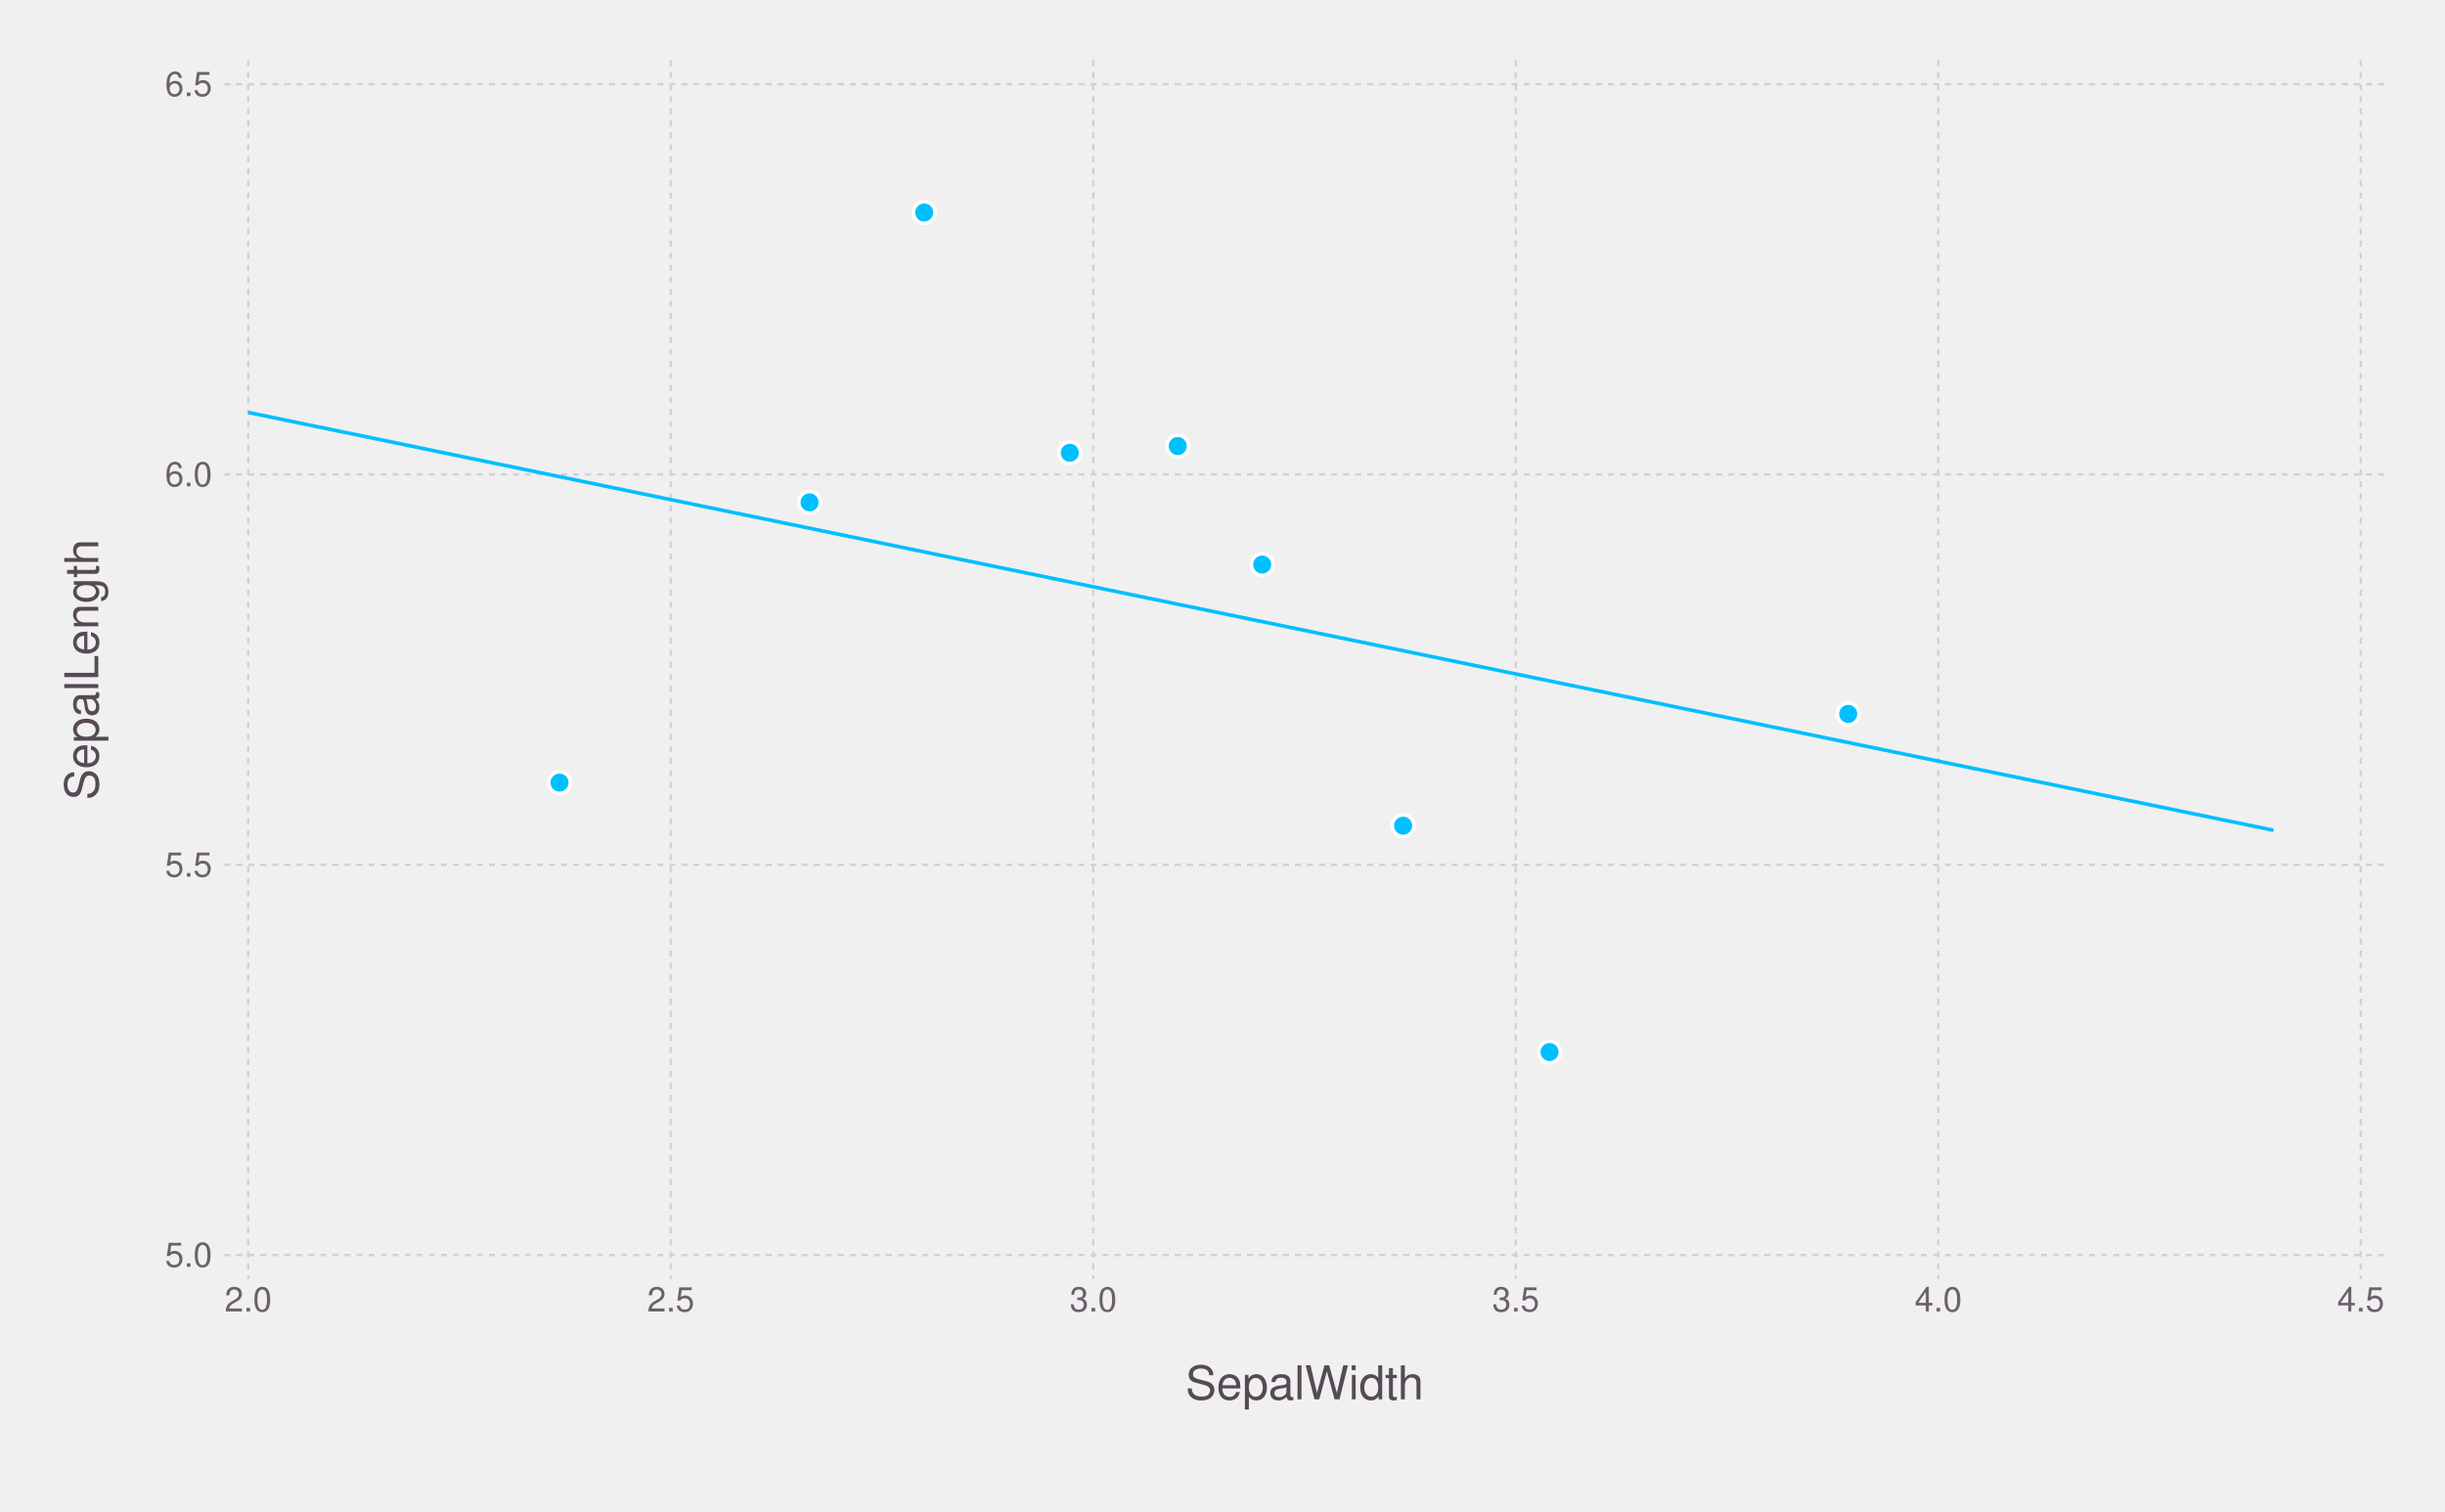
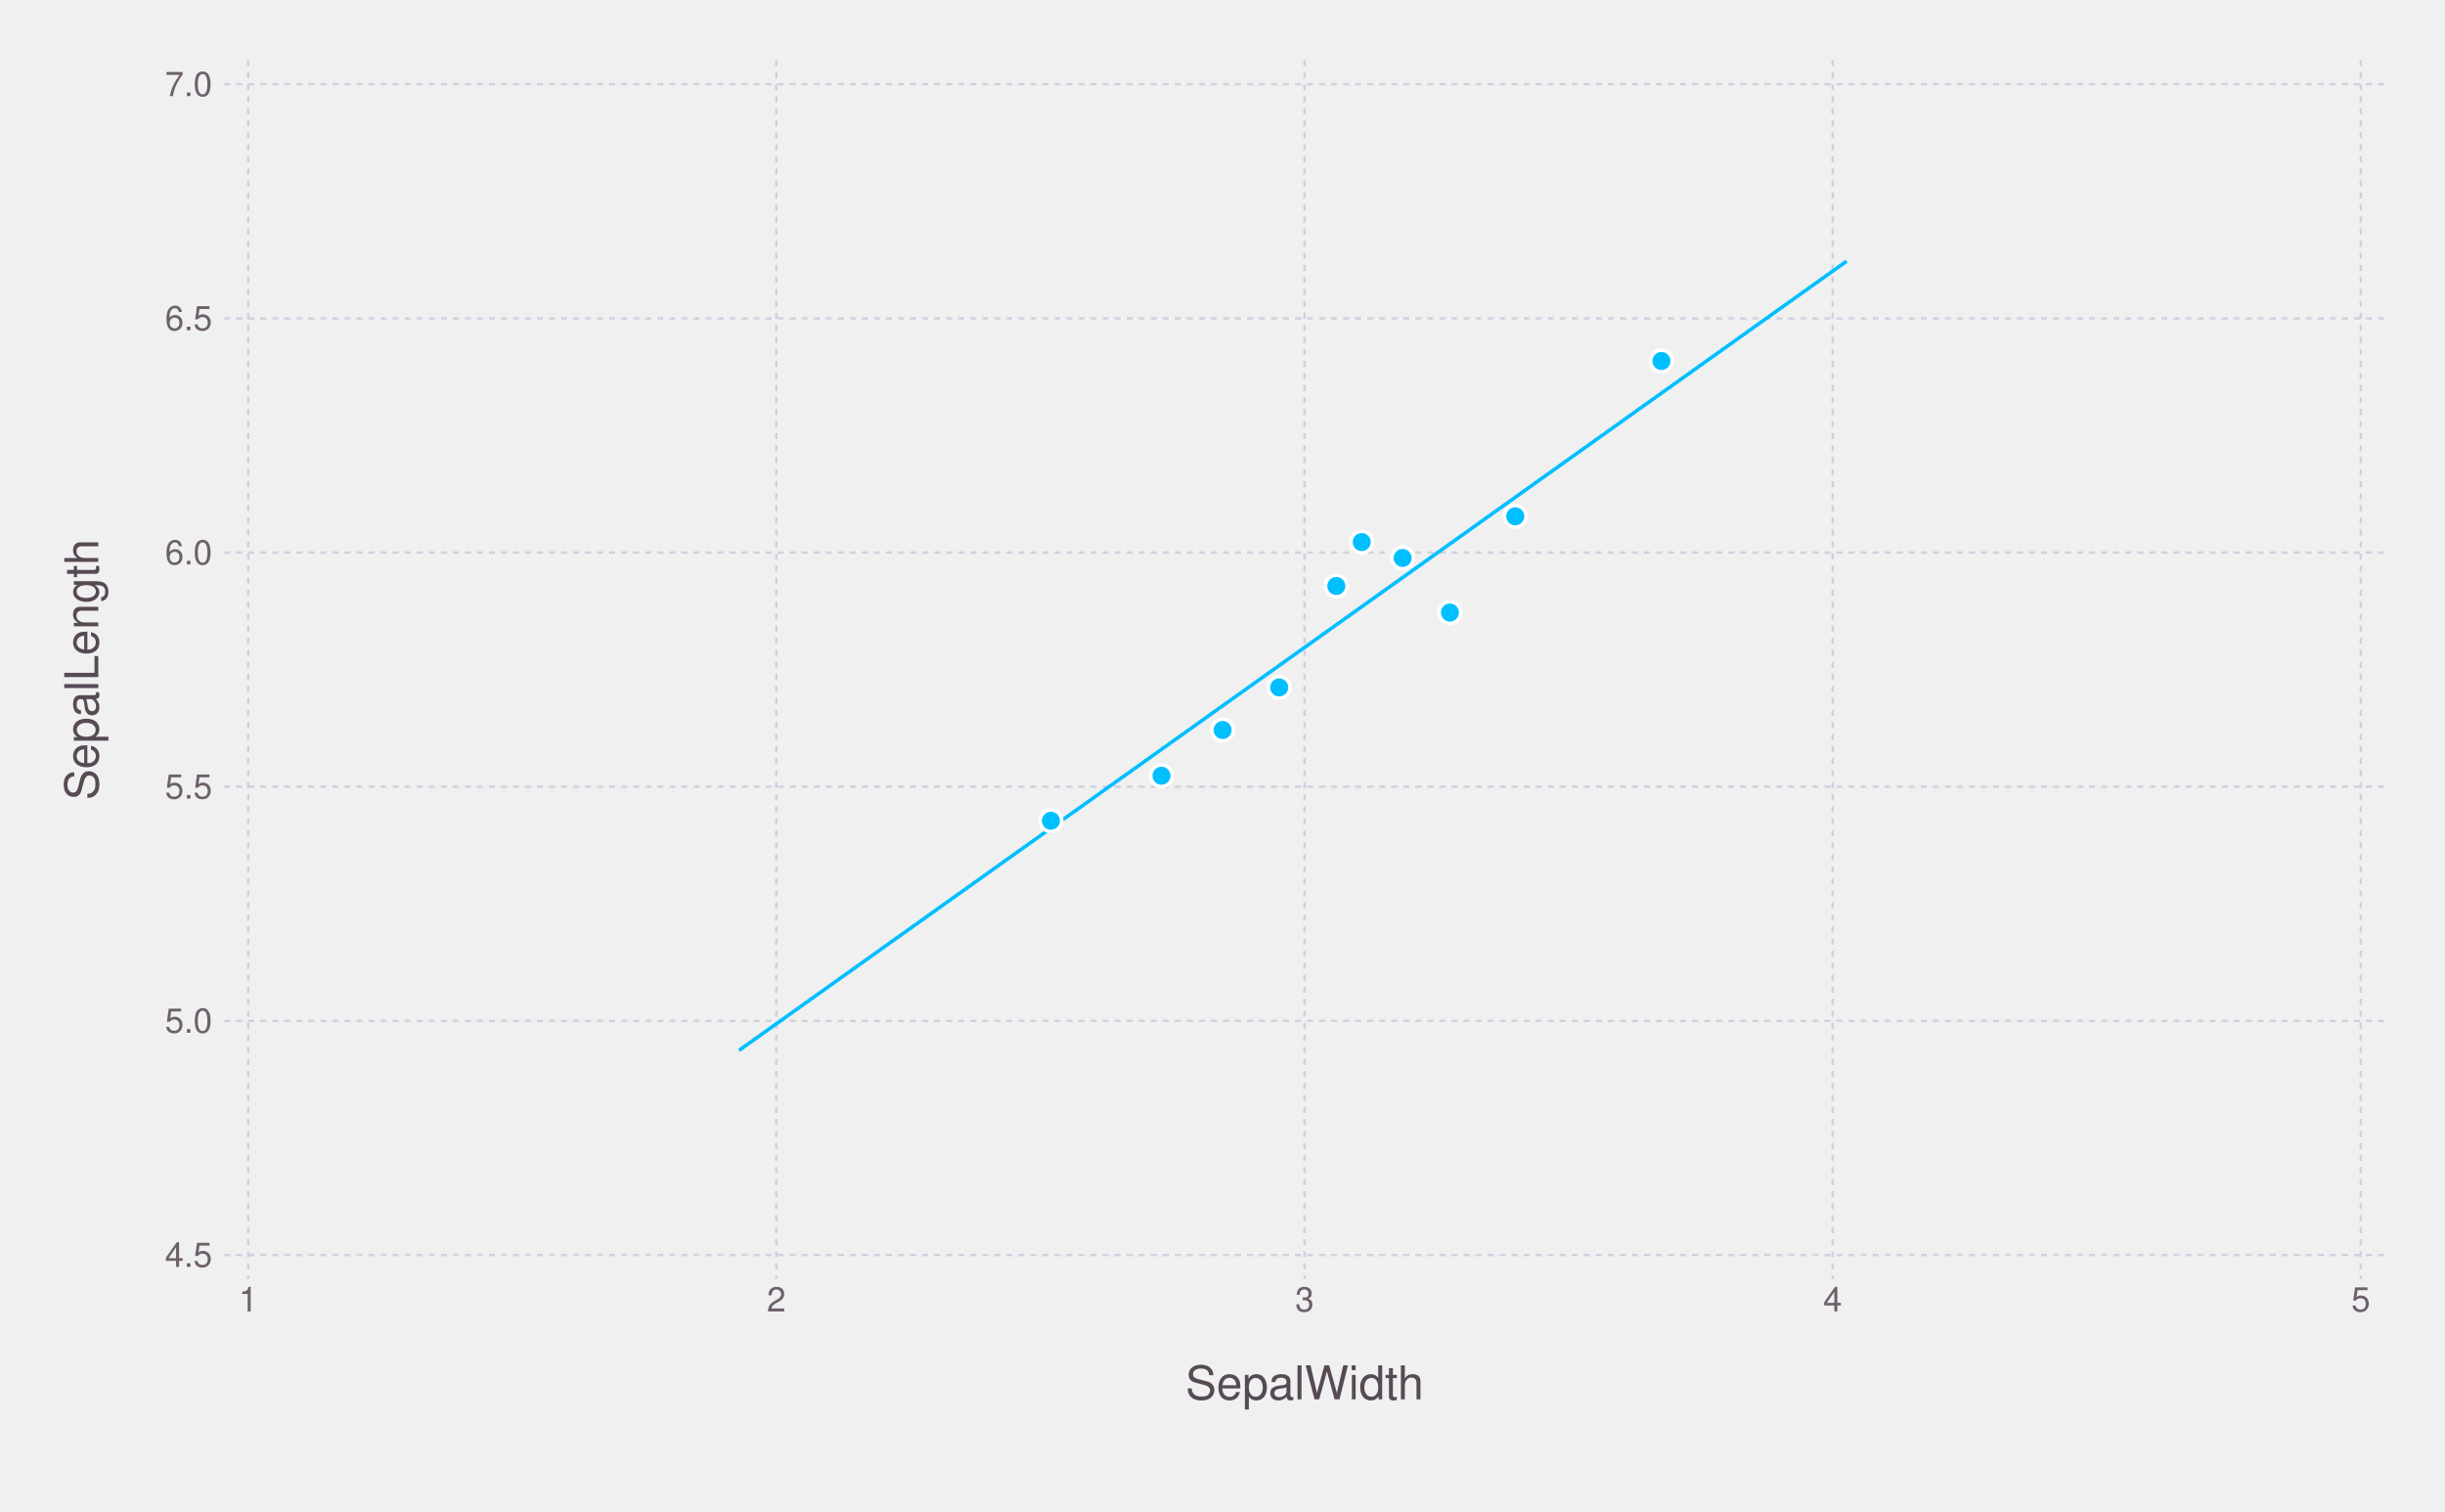
<svg xmlns="http://www.w3.org/2000/svg" version="1.2" width="203.2mm" height="125.58mm" viewBox="0 0 203.2 125.58" stroke="none" fill="#000000" stroke-width="0.3" font-size="3.88">
-   <g class="plotroot xscalable yscalable" id="fig-d91bbb42c51d426f9777e806d683dfd7-element-1">
-     <g font-size="3.88" font-family="'PT Sans','Helvetica Neue','Helvetica',sans-serif" fill="#564A55" stroke="#000000" stroke-opacity="0.000" id="fig-d91bbb42c51d426f9777e806d683dfd7-element-2">
+   <g class="plotroot xscalable yscalable" id="fig-e61b5fa6c5ee41cab301127ca3ec6ecc-element-1">
+     <g font-size="3.88" font-family="'PT Sans','Helvetica Neue','Helvetica',sans-serif" fill="#564A55" stroke="#000000" stroke-opacity="0.000" id="fig-e61b5fa6c5ee41cab301127ca3ec6ecc-element-2">
      <text x="108.42" y="113.97" text-anchor="middle" dy="0.6em">SepalWidth</text>
    </g>
-     <g class="guide xlabels" font-size="2.82" font-family="'PT Sans Caption','Helvetica Neue','Helvetica',sans-serif" fill="#6C606B" id="fig-d91bbb42c51d426f9777e806d683dfd7-element-3">
-       <text x="20.63" y="107.3" text-anchor="middle" dy="0.6em">2.0</text>
-       <text x="55.75" y="107.3" text-anchor="middle" dy="0.6em">2.5</text>
-       <text x="90.86" y="107.3" text-anchor="middle" dy="0.6em">3.0</text>
-       <text x="125.97" y="107.3" text-anchor="middle" dy="0.6em">3.5</text>
-       <text x="161.09" y="107.3" text-anchor="middle" dy="0.6em">4.0</text>
-       <text x="196.2" y="107.3" text-anchor="middle" dy="0.6em">4.5</text>
+     <g class="guide xlabels" font-size="2.82" font-family="'PT Sans Caption','Helvetica Neue','Helvetica',sans-serif" fill="#6C606B" id="fig-e61b5fa6c5ee41cab301127ca3ec6ecc-element-3">
+       <text x="20.63" y="107.3" text-anchor="middle" dy="0.6em">1</text>
+       <text x="64.52" y="107.3" text-anchor="middle" dy="0.6em">2</text>
+       <text x="108.42" y="107.3" text-anchor="middle" dy="0.6em">3</text>
+       <text x="152.31" y="107.3" text-anchor="middle" dy="0.6em">4</text>
+       <text x="196.2" y="107.3" text-anchor="middle" dy="0.6em">5</text>
    </g>
-     <g clip-path="url(#fig-d91bbb42c51d426f9777e806d683dfd7-element-5)" id="fig-d91bbb42c51d426f9777e806d683dfd7-element-4">
-       <g pointer-events="visible" opacity="1" fill="#000000" fill-opacity="0.000" stroke="#000000" stroke-opacity="0.000" class="guide background" id="fig-d91bbb42c51d426f9777e806d683dfd7-element-6">
+     <g clip-path="url(#fig-e61b5fa6c5ee41cab301127ca3ec6ecc-element-5)" id="fig-e61b5fa6c5ee41cab301127ca3ec6ecc-element-4">
+       <g pointer-events="visible" opacity="1" fill="#000000" fill-opacity="0.000" stroke="#000000" stroke-opacity="0.000" class="guide background" id="fig-e61b5fa6c5ee41cab301127ca3ec6ecc-element-6">
        <rect x="18.63" y="5" width="179.57" height="101.3" />
      </g>
-       <g class="guide ygridlines xfixed" stroke-dasharray="0.5,0.5" stroke-width="0.2" stroke="#D0D0E0" id="fig-d91bbb42c51d426f9777e806d683dfd7-element-7">
+       <g class="guide ygridlines xfixed" stroke-dasharray="0.5,0.5" stroke-width="0.2" stroke="#D0D0E0" id="fig-e61b5fa6c5ee41cab301127ca3ec6ecc-element-7">
        <path fill="none" d="M18.63,104.3 L 198.2 104.3" />
-         <path fill="none" d="M18.63,71.87 L 198.2 71.87" />
-         <path fill="none" d="M18.63,39.43 L 198.2 39.43" />
+         <path fill="none" d="M18.63,84.84 L 198.2 84.84" />
+         <path fill="none" d="M18.63,65.38 L 198.2 65.38" />
+         <path fill="none" d="M18.63,45.92 L 198.2 45.92" />
+         <path fill="none" d="M18.63,26.46 L 198.2 26.46" />
        <path fill="none" d="M18.63,7 L 198.2 7" />
      </g>
-       <g class="guide xgridlines yfixed" stroke-dasharray="0.5,0.5" stroke-width="0.2" stroke="#D0D0E0" id="fig-d91bbb42c51d426f9777e806d683dfd7-element-8">
+       <g class="guide xgridlines yfixed" stroke-dasharray="0.5,0.5" stroke-width="0.2" stroke="#D0D0E0" id="fig-e61b5fa6c5ee41cab301127ca3ec6ecc-element-8">
        <path fill="none" d="M20.63,5 L 20.63 106.3" />
-         <path fill="none" d="M55.75,5 L 55.75 106.3" />
-         <path fill="none" d="M90.86,5 L 90.86 106.3" />
-         <path fill="none" d="M125.97,5 L 125.97 106.3" />
-         <path fill="none" d="M161.09,5 L 161.09 106.3" />
+         <path fill="none" d="M64.52,5 L 64.52 106.3" />
+         <path fill="none" d="M108.42,5 L 108.42 106.3" />
+         <path fill="none" d="M152.31,5 L 152.31 106.3" />
        <path fill="none" d="M196.2,5 L 196.2 106.3" />
      </g>
-       <g class="plotpanel" id="fig-d91bbb42c51d426f9777e806d683dfd7-element-9">
-         <g stroke-width="0.3" fill="#000000" fill-opacity="0.000" class="geometry" stroke="#00BFFF" id="fig-d91bbb42c51d426f9777e806d683dfd7-element-10">
-           <path fill="none" d="M20.63,34.28 L 20.86 34.32 21.08 34.37 21.31 34.42 21.53 34.46 21.76 34.51 21.98 34.55 22.21 34.6 22.43 34.65 22.66 34.69 22.88 34.74 23.11 34.79 23.33 34.83 23.55 34.88 23.78 34.93 24 34.97 24.23 35.02 24.45 35.06 24.68 35.11 24.9 35.16 25.13 35.2 25.35 35.25 25.58 35.3 25.8 35.34 26.03 35.39 26.25 35.44 26.48 35.48 26.7 35.53 26.93 35.57 27.15 35.62 27.38 35.67 27.6 35.71 27.82 35.76 28.05 35.81 28.27 35.85 28.5 35.9 28.72 35.95 28.95 35.99 29.17 36.04 29.4 36.08 29.62 36.13 29.85 36.18 30.07 36.22 30.3 36.27 30.52 36.32 30.75 36.36 30.97 36.41 31.2 36.46 31.42 36.5 31.64 36.55 31.87 36.59 32.09 36.64 32.32 36.69 32.54 36.73 32.77 36.78 32.99 36.83 33.22 36.87 33.44 36.92 33.67 36.97 33.89 37.01 34.12 37.06 34.34 37.1 34.57 37.15 34.79 37.2 35.02 37.24 35.24 37.29 35.47 37.34 35.69 37.38 35.91 37.43 36.14 37.48 36.36 37.52 36.59 37.57 36.81 37.61 37.04 37.66 37.26 37.71 37.49 37.75 37.71 37.8 37.94 37.85 38.16 37.89 38.39 37.94 38.61 37.99 38.84 38.03 39.06 38.08 39.29 38.12 39.51 38.17 39.74 38.22 39.96 38.26 40.18 38.31 40.41 38.36 40.63 38.4 40.86 38.45 41.08 38.5 41.31 38.54 41.53 38.59 41.76 38.63 41.98 38.68 42.21 38.73 42.43 38.77 42.66 38.82 42.88 38.87 43.11 38.91 43.33 38.96 43.56 39.01 43.78 39.05 44.01 39.1 44.23 39.14 44.45 39.19 44.68 39.24 44.9 39.28 45.13 39.33 45.35 39.38 45.58 39.42 45.8 39.47 46.03 39.52 46.25 39.56 46.48 39.61 46.7 39.65 46.93 39.7 47.15 39.75 47.38 39.79 47.6 39.84 47.83 39.89 48.05 39.93 48.27 39.98 48.5 40.03 48.72 40.07 48.95 40.12 49.17 40.16 49.4 40.21 49.62 40.26 49.85 40.3 50.07 40.35 50.3 40.4 50.52 40.44 50.75 40.49 50.97 40.54 51.2 40.58 51.42 40.63 51.65 40.67 51.87 40.72 52.1 40.77 52.32 40.81 52.54 40.86 52.77 40.91 52.99 40.95 53.22 41 53.44 41.05 53.67 41.09 53.89 41.14 54.12 41.18 54.34 41.23 54.57 41.28 54.79 41.32 55.02 41.37 55.24 41.42 55.47 41.46 55.69 41.51 55.92 41.56 56.14 41.6 56.37 41.65 56.59 41.69 56.81 41.74 57.04 41.79 57.26 41.83 57.49 41.88 57.71 41.93 57.94 41.97 58.16 42.02 58.39 42.07 58.61 42.11 58.84 42.16 59.06 42.2 59.29 42.25 59.51 42.3 59.74 42.34 59.96 42.39 60.19 42.44 60.41 42.48 60.63 42.53 60.86 42.58 61.08 42.62 61.31 42.67 61.53 42.71 61.76 42.76 61.98 42.81 62.21 42.85 62.43 42.9 62.66 42.95 62.88 42.99 63.11 43.04 63.33 43.09 63.56 43.13 63.78 43.18 64.01 43.22 64.23 43.27 64.46 43.32 64.68 43.36 64.9 43.41 65.13 43.46 65.35 43.5 65.58 43.55 65.8 43.6 66.03 43.64 66.25 43.69 66.48 43.73 66.7 43.78 66.93 43.83 67.15 43.87 67.38 43.92 67.6 43.97 67.83 44.01 68.05 44.06 68.28 44.11 68.5 44.15 68.73 44.2 68.95 44.24 69.17 44.29 69.4 44.34 69.62 44.38 69.85 44.43 70.07 44.48 70.3 44.52 70.52 44.57 70.75 44.62 70.97 44.66 71.2 44.71 71.42 44.75 71.65 44.8 71.87 44.85 72.1 44.89 72.32 44.94 72.55 44.99 72.77 45.03 72.99 45.08 73.22 45.13 73.44 45.17 73.67 45.22 73.89 45.26 74.12 45.31 74.34 45.36 74.57 45.4 74.79 45.45 75.02 45.5 75.24 45.54 75.47 45.59 75.69 45.64 75.92 45.68 76.14 45.73 76.37 45.77 76.59 45.82 76.82 45.87 77.04 45.91 77.26 45.96 77.49 46.01 77.71 46.05 77.94 46.1 78.16 46.15 78.39 46.19 78.61 46.24 78.84 46.28 79.06 46.33 79.29 46.38 79.51 46.42 79.74 46.47 79.96 46.52 80.19 46.56 80.41 46.61 80.64 46.66 80.86 46.7 81.09 46.75 81.31 46.79 81.53 46.84 81.76 46.89 81.98 46.93 82.21 46.98 82.43 47.03 82.66 47.07 82.88 47.12 83.11 47.17 83.33 47.21 83.56 47.26 83.78 47.3 84.01 47.35 84.23 47.4 84.46 47.44 84.68 47.49 84.91 47.54 85.13 47.58 85.35 47.63 85.58 47.68 85.8 47.72 86.03 47.77 86.25 47.81 86.48 47.86 86.7 47.91 86.93 47.95 87.15 48 87.38 48.05 87.6 48.09 87.83 48.14 88.05 48.19 88.28 48.23 88.5 48.28 88.73 48.32 88.95 48.37 89.18 48.42 89.4 48.46 89.62 48.51 89.85 48.56 90.07 48.6 90.3 48.65 90.52 48.7 90.75 48.74 90.97 48.79 91.2 48.83 91.42 48.88 91.65 48.93 91.87 48.97 92.1 49.02 92.32 49.07 92.55 49.11 92.77 49.16 93 49.21 93.22 49.25 93.45 49.3 93.67 49.34 93.89 49.39 94.12 49.44 94.34 49.48 94.57 49.53 94.79 49.58 95.02 49.62 95.24 49.67 95.47 49.72 95.69 49.76 95.92 49.81 96.14 49.85 96.37 49.9 96.59 49.95 96.82 49.99 97.04 50.04 97.27 50.09 97.49 50.13 97.71 50.18 97.94 50.23 98.16 50.27 98.39 50.32 98.61 50.36 98.84 50.41 99.06 50.46 99.29 50.5 99.51 50.55 99.74 50.6 99.96 50.64 100.19 50.69 100.41 50.74 100.64 50.78 100.86 50.83 101.09 50.87 101.31 50.92 101.54 50.97 101.76 51.01 101.98 51.06 102.21 51.11 102.43 51.15 102.66 51.2 102.88 51.25 103.11 51.29 103.33 51.34 103.56 51.38 103.78 51.43 104.01 51.48 104.23 51.52 104.46 51.57 104.68 51.62 104.91 51.66 105.13 51.71 105.36 51.76 105.58 51.8 105.81 51.85 106.03 51.89 106.25 51.94 106.48 51.99 106.7 52.03 106.93 52.08 107.15 52.13 107.38 52.17 107.6 52.22 107.83 52.27 108.05 52.31 108.28 52.36 108.5 52.4 108.73 52.45 108.95 52.5 109.18 52.54 109.4 52.59 109.63 52.64 109.85 52.68 110.07 52.73 110.3 52.78 110.52 52.82 110.75 52.87 110.97 52.91 111.2 52.96 111.42 53.01 111.65 53.05 111.87 53.1 112.1 53.15 112.32 53.19 112.55 53.24 112.77 53.29 113 53.33 113.22 53.38 113.45 53.42 113.67 53.47 113.9 53.52 114.12 53.56 114.34 53.61 114.57 53.66 114.79 53.7 115.02 53.75 115.24 53.8 115.47 53.84 115.69 53.89 115.92 53.93 116.14 53.98 116.37 54.03 116.59 54.07 116.82 54.12 117.04 54.17 117.27 54.21 117.49 54.26 117.72 54.31 117.94 54.35 118.17 54.4 118.39 54.44 118.61 54.49 118.84 54.54 119.06 54.58 119.29 54.63 119.51 54.68 119.74 54.72 119.96 54.77 120.19 54.82 120.41 54.86 120.64 54.91 120.86 54.95 121.09 55 121.31 55.05 121.54 55.09 121.76 55.14 121.99 55.19 122.21 55.23 122.43 55.28 122.66 55.33 122.88 55.37 123.11 55.42 123.33 55.46 123.56 55.51 123.78 55.56 124.01 55.6 124.23 55.65 124.46 55.7 124.68 55.74 124.91 55.79 125.13 55.84 125.36 55.88 125.58 55.93 125.81 55.97 126.03 56.02 126.26 56.07 126.48 56.11 126.7 56.16 126.93 56.21 127.15 56.25 127.38 56.3 127.6 56.35 127.83 56.39 128.05 56.44 128.28 56.48 128.5 56.53 128.73 56.58 128.95 56.62 129.18 56.67 129.4 56.72 129.63 56.76 129.85 56.81 130.08 56.86 130.3 56.9 130.53 56.95 130.75 56.99 130.97 57.04 131.2 57.09 131.42 57.13 131.65 57.18 131.87 57.23 132.1 57.27 132.32 57.32 132.55 57.37 132.77 57.41 133 57.46 133.22 57.5 133.45 57.55 133.67 57.6 133.9 57.64 134.12 57.69 134.35 57.74 134.57 57.78 134.79 57.83 135.02 57.88 135.24 57.92 135.47 57.97 135.69 58.01 135.92 58.06 136.14 58.11 136.37 58.15 136.59 58.2 136.82 58.25 137.04 58.29 137.27 58.34 137.49 58.39 137.72 58.43 137.94 58.48 138.17 58.52 138.39 58.57 138.62 58.62 138.84 58.66 139.06 58.71 139.29 58.76 139.51 58.8 139.74 58.85 139.96 58.9 140.19 58.94 140.41 58.99 140.64 59.03 140.86 59.08 141.09 59.13 141.31 59.17 141.54 59.22 141.76 59.27 141.99 59.31 142.21 59.36 142.44 59.41 142.66 59.45 142.89 59.5 143.11 59.54 143.33 59.59 143.56 59.64 143.78 59.68 144.01 59.73 144.23 59.78 144.46 59.82 144.68 59.87 144.91 59.92 145.13 59.96 145.36 60.01 145.58 60.05 145.81 60.1 146.03 60.15 146.26 60.19 146.48 60.24 146.71 60.29 146.93 60.33 147.15 60.38 147.38 60.43 147.6 60.47 147.83 60.52 148.05 60.56 148.28 60.61 148.5 60.66 148.73 60.7 148.95 60.75 149.18 60.8 149.4 60.84 149.63 60.89 149.85 60.94 150.08 60.98 150.3 61.03 150.53 61.07 150.75 61.12 150.98 61.17 151.2 61.21 151.42 61.26 151.65 61.31 151.87 61.35 152.1 61.4 152.32 61.45 152.55 61.49 152.77 61.54 153 61.58 153.22 61.63 153.45 61.68 153.67 61.72 153.9 61.77 154.12 61.82 154.35 61.86 154.57 61.91 154.8 61.96 155.02 62 155.25 62.05 155.47 62.09 155.69 62.14 155.92 62.19 156.14 62.23 156.37 62.28 156.59 62.33 156.82 62.37 157.04 62.42 157.27 62.47 157.49 62.51 157.72 62.56 157.94 62.6 158.17 62.65 158.39 62.7 158.62 62.74 158.84 62.79 159.07 62.84 159.29 62.88 159.51 62.93 159.74 62.98 159.96 63.02 160.19 63.07 160.41 63.11 160.64 63.16 160.86 63.21 161.09 63.25 161.31 63.3 161.54 63.35 161.76 63.39 161.99 63.44 162.21 63.49 162.44 63.53 162.66 63.58 162.89 63.62 163.11 63.67 163.34 63.72 163.56 63.76 163.78 63.81 164.01 63.86 164.23 63.9 164.46 63.95 164.68 64 164.91 64.04 165.13 64.09 165.36 64.13 165.58 64.18 165.81 64.23 166.03 64.27 166.26 64.32 166.48 64.37 166.71 64.41 166.93 64.46 167.16 64.51 167.38 64.55 167.61 64.6 167.83 64.64 168.05 64.69 168.28 64.74 168.5 64.78 168.73 64.83 168.95 64.88 169.18 64.92 169.4 64.97 169.63 65.02 169.85 65.06 170.08 65.11 170.3 65.15 170.53 65.2 170.75 65.25 170.98 65.29 171.2 65.34 171.43 65.39 171.65 65.43 171.87 65.48 172.1 65.53 172.32 65.57 172.55 65.62 172.77 65.66 173 65.71 173.22 65.76 173.45 65.8 173.67 65.85 173.9 65.9 174.12 65.94 174.35 65.99 174.57 66.04 174.8 66.08 175.02 66.13 175.25 66.17 175.47 66.22 175.7 66.27 175.92 66.31 176.14 66.36 176.37 66.41 176.59 66.45 176.82 66.5 177.04 66.55 177.27 66.59 177.49 66.64 177.72 66.68 177.94 66.73 178.17 66.78 178.39 66.82 178.62 66.87 178.84 66.92 179.07 66.96 179.29 67.01 179.52 67.06 179.74 67.1 179.97 67.15 180.19 67.19 180.41 67.24 180.64 67.29 180.86 67.33 181.09 67.38 181.31 67.43 181.54 67.47 181.76 67.52 181.99 67.57 182.21 67.61 182.44 67.66 182.66 67.7 182.89 67.75 183.11 67.8 183.34 67.84 183.56 67.89 183.79 67.94 184.01 67.98 184.23 68.03 184.46 68.08 184.68 68.12 184.91 68.17 185.13 68.21 185.36 68.26 185.58 68.31 185.81 68.35 186.03 68.4 186.26 68.45 186.48 68.49 186.71 68.54 186.93 68.59 187.16 68.63 187.38 68.68 187.61 68.72 187.83 68.77 188.06 68.82 188.28 68.86 188.5 68.91 188.73 68.96 188.95 69" />
+       <g class="plotpanel" id="fig-e61b5fa6c5ee41cab301127ca3ec6ecc-element-9">
+         <g stroke-width="0.3" fill="#000000" fill-opacity="0.000" class="geometry" stroke="#00BFFF" id="fig-e61b5fa6c5ee41cab301127ca3ec6ecc-element-10">
+           <path fill="none" d="M61.42,87.29 L 61.55 87.21 61.67 87.12 61.79 87.03 61.91 86.94 62.04 86.86 62.16 86.77 62.28 86.68 62.41 86.59 62.53 86.51 62.65 86.42 62.77 86.33 62.9 86.24 63.02 86.16 63.14 86.07 63.27 85.98 63.39 85.89 63.51 85.81 63.64 85.72 63.76 85.63 63.88 85.54 64 85.46 64.13 85.37 64.25 85.28 64.37 85.19 64.5 85.1 64.62 85.02 64.74 84.93 64.86 84.84 64.99 84.75 65.11 84.67 65.23 84.58 65.36 84.49 65.48 84.4 65.6 84.32 65.72 84.23 65.85 84.14 65.97 84.05 66.09 83.97 66.22 83.88 66.34 83.79 66.46 83.7 66.58 83.62 66.71 83.53 66.83 83.44 66.95 83.35 67.08 83.27 67.2 83.18 67.32 83.09 67.44 83 67.57 82.92 67.69 82.83 67.81 82.74 67.94 82.65 68.06 82.57 68.18 82.48 68.31 82.39 68.43 82.3 68.55 82.22 68.67 82.13 68.8 82.04 68.92 81.95 69.04 81.86 69.17 81.78 69.29 81.69 69.41 81.6 69.53 81.51 69.66 81.43 69.78 81.34 69.9 81.25 70.03 81.16 70.15 81.08 70.27 80.99 70.39 80.9 70.52 80.81 70.64 80.73 70.76 80.64 70.89 80.55 71.01 80.46 71.13 80.38 71.25 80.29 71.38 80.2 71.5 80.11 71.62 80.03 71.75 79.94 71.87 79.85 71.99 79.76 72.12 79.68 72.24 79.59 72.36 79.5 72.48 79.41 72.61 79.33 72.73 79.24 72.85 79.15 72.98 79.06 73.1 78.98 73.22 78.89 73.34 78.8 73.47 78.71 73.59 78.62 73.71 78.54 73.84 78.45 73.96 78.36 74.08 78.27 74.2 78.19 74.33 78.1 74.45 78.01 74.57 77.92 74.7 77.84 74.82 77.75 74.94 77.66 75.06 77.57 75.19 77.49 75.31 77.4 75.43 77.31 75.56 77.22 75.68 77.14 75.8 77.05 75.92 76.96 76.05 76.87 76.17 76.79 76.29 76.7 76.42 76.61 76.54 76.52 76.66 76.44 76.79 76.35 76.91 76.26 77.03 76.17 77.15 76.09 77.28 76 77.4 75.91 77.52 75.82 77.65 75.74 77.77 75.65 77.89 75.56 78.01 75.47 78.14 75.38 78.26 75.3 78.38 75.21 78.51 75.12 78.63 75.03 78.75 74.95 78.87 74.86 79 74.77 79.12 74.68 79.24 74.6 79.37 74.51 79.49 74.42 79.61 74.33 79.73 74.25 79.86 74.16 79.98 74.07 80.1 73.98 80.23 73.9 80.35 73.81 80.47 73.72 80.6 73.63 80.72 73.55 80.84 73.46 80.96 73.37 81.09 73.28 81.21 73.2 81.33 73.11 81.46 73.02 81.58 72.93 81.7 72.85 81.82 72.76 81.95 72.67 82.07 72.58 82.19 72.5 82.32 72.41 82.44 72.32 82.56 72.23 82.68 72.14 82.81 72.06 82.93 71.97 83.05 71.88 83.18 71.79 83.3 71.71 83.42 71.62 83.54 71.53 83.67 71.44 83.79 71.36 83.91 71.27 84.04 71.18 84.16 71.09 84.28 71.01 84.4 70.92 84.53 70.83 84.65 70.74 84.77 70.66 84.9 70.57 85.02 70.48 85.14 70.39 85.27 70.31 85.39 70.22 85.51 70.13 85.63 70.04 85.76 69.96 85.88 69.87 86 69.78 86.13 69.69 86.25 69.61 86.37 69.52 86.49 69.43 86.62 69.34 86.74 69.26 86.86 69.17 86.99 69.08 87.11 68.99 87.23 68.9 87.35 68.82 87.48 68.73 87.6 68.64 87.72 68.55 87.85 68.47 87.97 68.38 88.09 68.29 88.21 68.2 88.34 68.12 88.46 68.03 88.58 67.94 88.71 67.85 88.83 67.77 88.95 67.68 89.07 67.59 89.2 67.5 89.32 67.42 89.44 67.33 89.57 67.24 89.69 67.15 89.81 67.07 89.94 66.98 90.06 66.89 90.18 66.8 90.3 66.72 90.43 66.63 90.55 66.54 90.67 66.45 90.8 66.37 90.92 66.28 91.04 66.19 91.16 66.1 91.29 66.02 91.41 65.93 91.53 65.84 91.66 65.75 91.78 65.66 91.9 65.58 92.02 65.49 92.15 65.4 92.27 65.31 92.39 65.23 92.52 65.14 92.64 65.05 92.76 64.96 92.88 64.88 93.01 64.79 93.13 64.7 93.25 64.61 93.38 64.53 93.5 64.44 93.62 64.35 93.75 64.26 93.87 64.18 93.99 64.09 94.11 64 94.24 63.91 94.36 63.83 94.48 63.74 94.61 63.65 94.73 63.56 94.85 63.48 94.97 63.39 95.1 63.3 95.22 63.21 95.34 63.13 95.47 63.04 95.59 62.95 95.71 62.86 95.83 62.77 95.96 62.69 96.08 62.6 96.2 62.51 96.33 62.42 96.45 62.34 96.57 62.25 96.69 62.16 96.82 62.07 96.94 61.99 97.06 61.9 97.19 61.81 97.31 61.72 97.43 61.64 97.55 61.55 97.68 61.46 97.8 61.37 97.92 61.29 98.05 61.2 98.17 61.11 98.29 61.02 98.42 60.94 98.54 60.85 98.66 60.76 98.78 60.67 98.91 60.59 99.03 60.5 99.15 60.41 99.28 60.32 99.4 60.24 99.52 60.15 99.64 60.06 99.77 59.97 99.89 59.89 100.01 59.8 100.14 59.71 100.26 59.62 100.38 59.53 100.5 59.45 100.63 59.36 100.75 59.27 100.87 59.18 101 59.1 101.12 59.01 101.24 58.92 101.36 58.83 101.49 58.75 101.61 58.66 101.73 58.57 101.86 58.48 101.98 58.4 102.1 58.31 102.23 58.22 102.35 58.13 102.47 58.05 102.59 57.96 102.72 57.87 102.84 57.78 102.96 57.7 103.09 57.61 103.21 57.52 103.33 57.43 103.45 57.35 103.58 57.26 103.7 57.17 103.82 57.08 103.95 57 104.07 56.91 104.19 56.82 104.31 56.73 104.44 56.65 104.56 56.56 104.68 56.47 104.81 56.38 104.93 56.29 105.05 56.21 105.17 56.12 105.3 56.03 105.42 55.94 105.54 55.86 105.67 55.77 105.79 55.68 105.91 55.59 106.03 55.51 106.16 55.42 106.28 55.33 106.4 55.24 106.53 55.16 106.65 55.07 106.77 54.98 106.9 54.89 107.02 54.81 107.14 54.72 107.26 54.63 107.39 54.54 107.51 54.46 107.63 54.37 107.76 54.28 107.88 54.19 108 54.11 108.12 54.02 108.25 53.93 108.37 53.84 108.49 53.76 108.62 53.67 108.74 53.58 108.86 53.49 108.98 53.41 109.11 53.32 109.23 53.23 109.35 53.14 109.48 53.05 109.6 52.97 109.72 52.88 109.84 52.79 109.97 52.7 110.09 52.62 110.21 52.53 110.34 52.44 110.46 52.35 110.58 52.27 110.7 52.18 110.83 52.09 110.95 52 111.07 51.92 111.2 51.83 111.32 51.74 111.44 51.65 111.57 51.57 111.69 51.48 111.81 51.39 111.93 51.3 112.06 51.22 112.18 51.13 112.3 51.04 112.43 50.95 112.55 50.87 112.67 50.78 112.79 50.69 112.92 50.6 113.04 50.52 113.16 50.43 113.29 50.34 113.41 50.25 113.53 50.17 113.65 50.08 113.78 49.99 113.9 49.9 114.02 49.81 114.15 49.73 114.27 49.64 114.39 49.55 114.51 49.46 114.64 49.38 114.76 49.29 114.88 49.2 115.01 49.11 115.13 49.03 115.25 48.94 115.38 48.85 115.5 48.76 115.62 48.68 115.74 48.59 115.87 48.5 115.99 48.41 116.11 48.33 116.24 48.24 116.36 48.15 116.48 48.06 116.6 47.98 116.73 47.89 116.85 47.8 116.97 47.71 117.1 47.63 117.22 47.54 117.34 47.45 117.46 47.36 117.59 47.28 117.71 47.19 117.83 47.1 117.96 47.01 118.08 46.93 118.2 46.84 118.32 46.75 118.45 46.66 118.57 46.57 118.69 46.49 118.82 46.4 118.94 46.31 119.06 46.22 119.18 46.14 119.31 46.05 119.43 45.96 119.55 45.87 119.68 45.79 119.8 45.7 119.92 45.61 120.05 45.52 120.17 45.44 120.29 45.35 120.41 45.26 120.54 45.17 120.66 45.09 120.78 45 120.91 44.91 121.03 44.82 121.15 44.74 121.27 44.65 121.4 44.56 121.52 44.47 121.64 44.39 121.77 44.3 121.89 44.21 122.01 44.12 122.13 44.04 122.26 43.95 122.38 43.86 122.5 43.77 122.63 43.69 122.75 43.6 122.87 43.51 122.99 43.42 123.12 43.33 123.24 43.25 123.36 43.16 123.49 43.07 123.61 42.98 123.73 42.9 123.86 42.81 123.98 42.72 124.1 42.63 124.22 42.55 124.35 42.46 124.47 42.37 124.59 42.28 124.72 42.2 124.84 42.11 124.96 42.02 125.08 41.93 125.21 41.85 125.33 41.76 125.45 41.67 125.58 41.58 125.7 41.5 125.82 41.41 125.94 41.32 126.07 41.23 126.19 41.15 126.31 41.06 126.44 40.97 126.56 40.88 126.68 40.8 126.8 40.71 126.93 40.62 127.05 40.53 127.17 40.45 127.3 40.36 127.42 40.27 127.54 40.18 127.66 40.09 127.79 40.01 127.91 39.92 128.03 39.83 128.16 39.74 128.28 39.66 128.4 39.57 128.53 39.48 128.65 39.39 128.77 39.31 128.89 39.22 129.02 39.13 129.14 39.04 129.26 38.96 129.39 38.87 129.51 38.78 129.63 38.69 129.75 38.61 129.88 38.52 130 38.43 130.12 38.34 130.25 38.26 130.37 38.17 130.49 38.08 130.61 37.99 130.74 37.91 130.86 37.82 130.98 37.73 131.11 37.64 131.23 37.56 131.35 37.47 131.47 37.38 131.6 37.29 131.72 37.21 131.84 37.12 131.97 37.03 132.09 36.94 132.21 36.85 132.34 36.77 132.46 36.68 132.58 36.59 132.7 36.5 132.83 36.42 132.95 36.33 133.07 36.24 133.2 36.15 133.32 36.07 133.44 35.98 133.56 35.89 133.69 35.8 133.81 35.72 133.93 35.63 134.06 35.54 134.18 35.45 134.3 35.37 134.42 35.28 134.55 35.19 134.67 35.1 134.79 35.02 134.92 34.93 135.04 34.84 135.16 34.75 135.28 34.67 135.41 34.58 135.53 34.49 135.65 34.4 135.78 34.32 135.9 34.23 136.02 34.14 136.14 34.05 136.27 33.96 136.39 33.88 136.51 33.79 136.64 33.7 136.76 33.61 136.88 33.53 137.01 33.44 137.13 33.35 137.25 33.26 137.37 33.18 137.5 33.09 137.62 33 137.74 32.91 137.87 32.83 137.99 32.74 138.11 32.65 138.23 32.56 138.36 32.48 138.48 32.39 138.6 32.3 138.73 32.21 138.85 32.13 138.97 32.04 139.09 31.95 139.22 31.86 139.34 31.78 139.46 31.69 139.59 31.6 139.71 31.51 139.83 31.43 139.95 31.34 140.08 31.25 140.2 31.16 140.32 31.08 140.45 30.99 140.57 30.9 140.69 30.81 140.81 30.72 140.94 30.64 141.06 30.55 141.18 30.46 141.31 30.37 141.43 30.29 141.55 30.2 141.68 30.11 141.8 30.02 141.92 29.94 142.04 29.85 142.17 29.76 142.29 29.67 142.41 29.59 142.54 29.5 142.66 29.41 142.78 29.32 142.9 29.24 143.03 29.15 143.15 29.06 143.27 28.97 143.4 28.89 143.52 28.8 143.64 28.71 143.76 28.62 143.89 28.54 144.01 28.45 144.13 28.36 144.26 28.27 144.38 28.19 144.5 28.1 144.62 28.01 144.75 27.92 144.87 27.84 144.99 27.75 145.12 27.66 145.24 27.57 145.36 27.48 145.49 27.4 145.61 27.31 145.73 27.22 145.85 27.13 145.98 27.05 146.1 26.96 146.22 26.87 146.35 26.78 146.47 26.7 146.59 26.61 146.71 26.52 146.84 26.43 146.96 26.35 147.08 26.26 147.21 26.17 147.33 26.08 147.45 26 147.57 25.91 147.7 25.82 147.82 25.73 147.94 25.65 148.07 25.56 148.19 25.47 148.31 25.38 148.43 25.3 148.56 25.21 148.68 25.12 148.8 25.03 148.93 24.95 149.05 24.86 149.17 24.77 149.29 24.68 149.42 24.6 149.54 24.51 149.66 24.42 149.79 24.33 149.91 24.24 150.03 24.16 150.16 24.07 150.28 23.98 150.4 23.89 150.52 23.81 150.65 23.72 150.77 23.63 150.89 23.54 151.02 23.46 151.14 23.37 151.26 23.28 151.38 23.19 151.51 23.11 151.63 23.02 151.75 22.93 151.88 22.84 152 22.76 152.12 22.67 152.24 22.58 152.37 22.49 152.49 22.41 152.61 22.32 152.74 22.23 152.86 22.14 152.98 22.06 153.1 21.97 153.23 21.88 153.35 21.79 153.47 21.71" />
        </g>
-         <g class="geometry" id="fig-d91bbb42c51d426f9777e806d683dfd7-element-11">
-           <g class="color_AlphaColorValue{RGB{Float32},Float32}(RGB{Float32}(0.0f0,0.74736935f0,1.0f0),1.0f0)" stroke="#FFFFFF" stroke-width="0.3" fill="#00BFFF" id="fig-d91bbb42c51d426f9777e806d683dfd7-element-12">
-             <circle cx="46.5" cy="65.04" r="0.9" />
-             <circle cx="67.28" cy="41.75" r="0.9" />
-             <circle cx="76.81" cy="17.66" r="0.9" />
-             <circle cx="88.91" cy="37.63" r="0.9" />
-             <circle cx="97.88" cy="37.07" r="0.9" />
-             <circle cx="104.9" cy="46.92" r="0.9" />
-             <circle cx="116.61" cy="68.62" r="0.9" />
-             <circle cx="128.78" cy="87.43" r="0.9" />
-             <circle cx="153.6" cy="59.33" r="0.9" />
+         <g class="geometry" id="fig-e61b5fa6c5ee41cab301127ca3ec6ecc-element-11">
+           <g class="color_AlphaColorValue{RGB{Float32},Float32}(RGB{Float32}(0.0f0,0.74736935f0,1.0f0),1.0f0)" stroke="#FFFFFF" stroke-width="0.3" fill="#00BFFF" id="fig-e61b5fa6c5ee41cab301127ca3ec6ecc-element-12">
+             <circle cx="87.34" cy="68.21" r="0.9" />
+             <circle cx="96.53" cy="64.47" r="0.9" />
+             <circle cx="101.61" cy="60.67" r="0.9" />
+             <circle cx="106.31" cy="57.13" r="0.9" />
+             <circle cx="111.06" cy="48.7" r="0.9" />
+             <circle cx="113.17" cy="45.05" r="0.9" />
+             <circle cx="116.57" cy="46.37" r="0.9" />
+             <circle cx="120.5" cy="50.91" r="0.9" />
+             <circle cx="125.93" cy="42.91" r="0.9" />
+             <circle cx="138.08" cy="30" r="0.9" />
          </g>
        </g>
      </g>
    </g>
-     <g class="guide ylabels" font-size="2.82" font-family="'PT Sans Caption','Helvetica Neue','Helvetica',sans-serif" fill="#6C606B" id="fig-d91bbb42c51d426f9777e806d683dfd7-element-13">
-       <text x="17.63" y="104.3" text-anchor="end" dy="0.35em">5.0</text>
-       <text x="17.63" y="71.87" text-anchor="end" dy="0.35em">5.5</text>
-       <text x="17.63" y="39.43" text-anchor="end" dy="0.35em">6.0</text>
-       <text x="17.63" y="7" text-anchor="end" dy="0.35em">6.5</text>
+     <g class="guide ylabels" font-size="2.82" font-family="'PT Sans Caption','Helvetica Neue','Helvetica',sans-serif" fill="#6C606B" id="fig-e61b5fa6c5ee41cab301127ca3ec6ecc-element-13">
+       <text x="17.63" y="104.3" text-anchor="end" dy="0.35em">4.5</text>
+       <text x="17.63" y="84.84" text-anchor="end" dy="0.35em">5.0</text>
+       <text x="17.63" y="65.38" text-anchor="end" dy="0.35em">5.5</text>
+       <text x="17.63" y="45.92" text-anchor="end" dy="0.35em">6.0</text>
+       <text x="17.63" y="26.46" text-anchor="end" dy="0.35em">6.5</text>
+       <text x="17.63" y="7" text-anchor="end" dy="0.35em">7.0</text>
    </g>
-     <g font-size="3.88" font-family="'PT Sans','Helvetica Neue','Helvetica',sans-serif" fill="#564A55" stroke="#000000" stroke-opacity="0.000" id="fig-d91bbb42c51d426f9777e806d683dfd7-element-14">
+     <g font-size="3.88" font-family="'PT Sans','Helvetica Neue','Helvetica',sans-serif" fill="#564A55" stroke="#000000" stroke-opacity="0.000" id="fig-e61b5fa6c5ee41cab301127ca3ec6ecc-element-14">
      <text x="8.81" y="53.65" text-anchor="middle" dy="0.35em" transform="rotate(-90, 8.81, 55.65)">SepalLength</text>
    </g>
  </g>
  <defs>
-     <clipPath id="fig-d91bbb42c51d426f9777e806d683dfd7-element-5">
+     <clipPath id="fig-e61b5fa6c5ee41cab301127ca3ec6ecc-element-5">
      <path d="M18.63,5 L 198.2 5 198.2 106.3 18.63 106.3" />
    </clipPath>
  </defs>
</svg>
